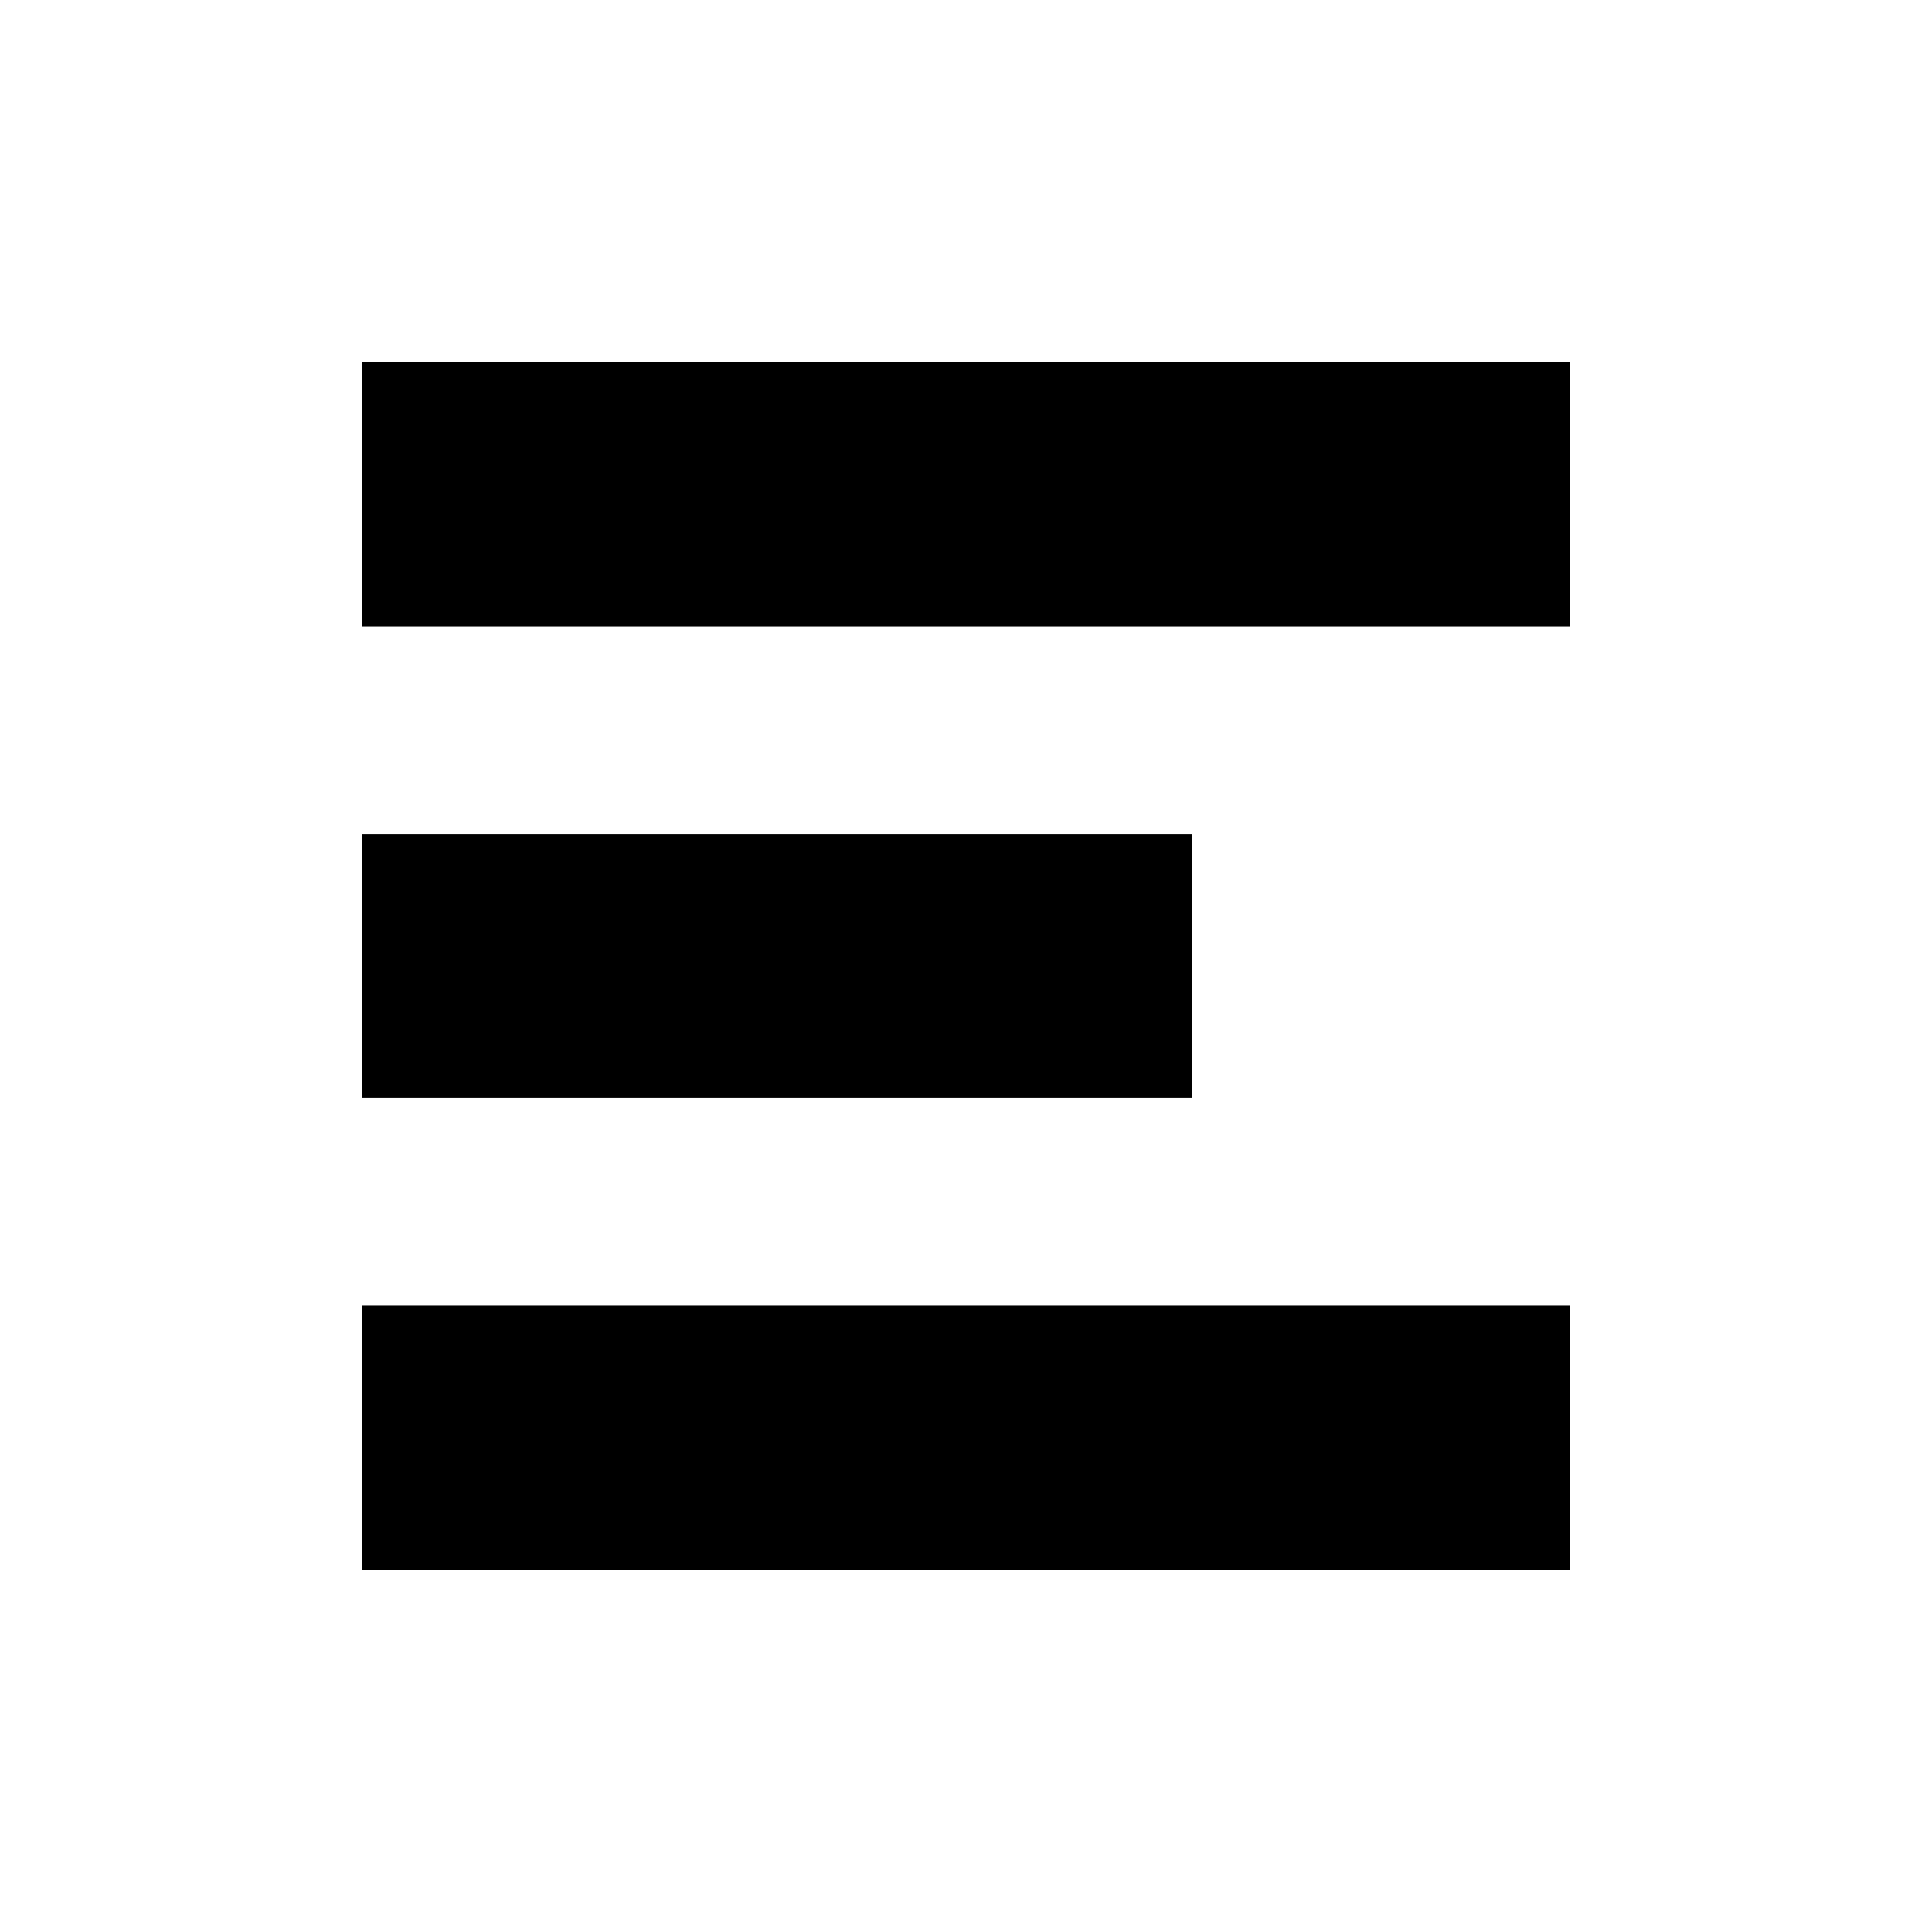
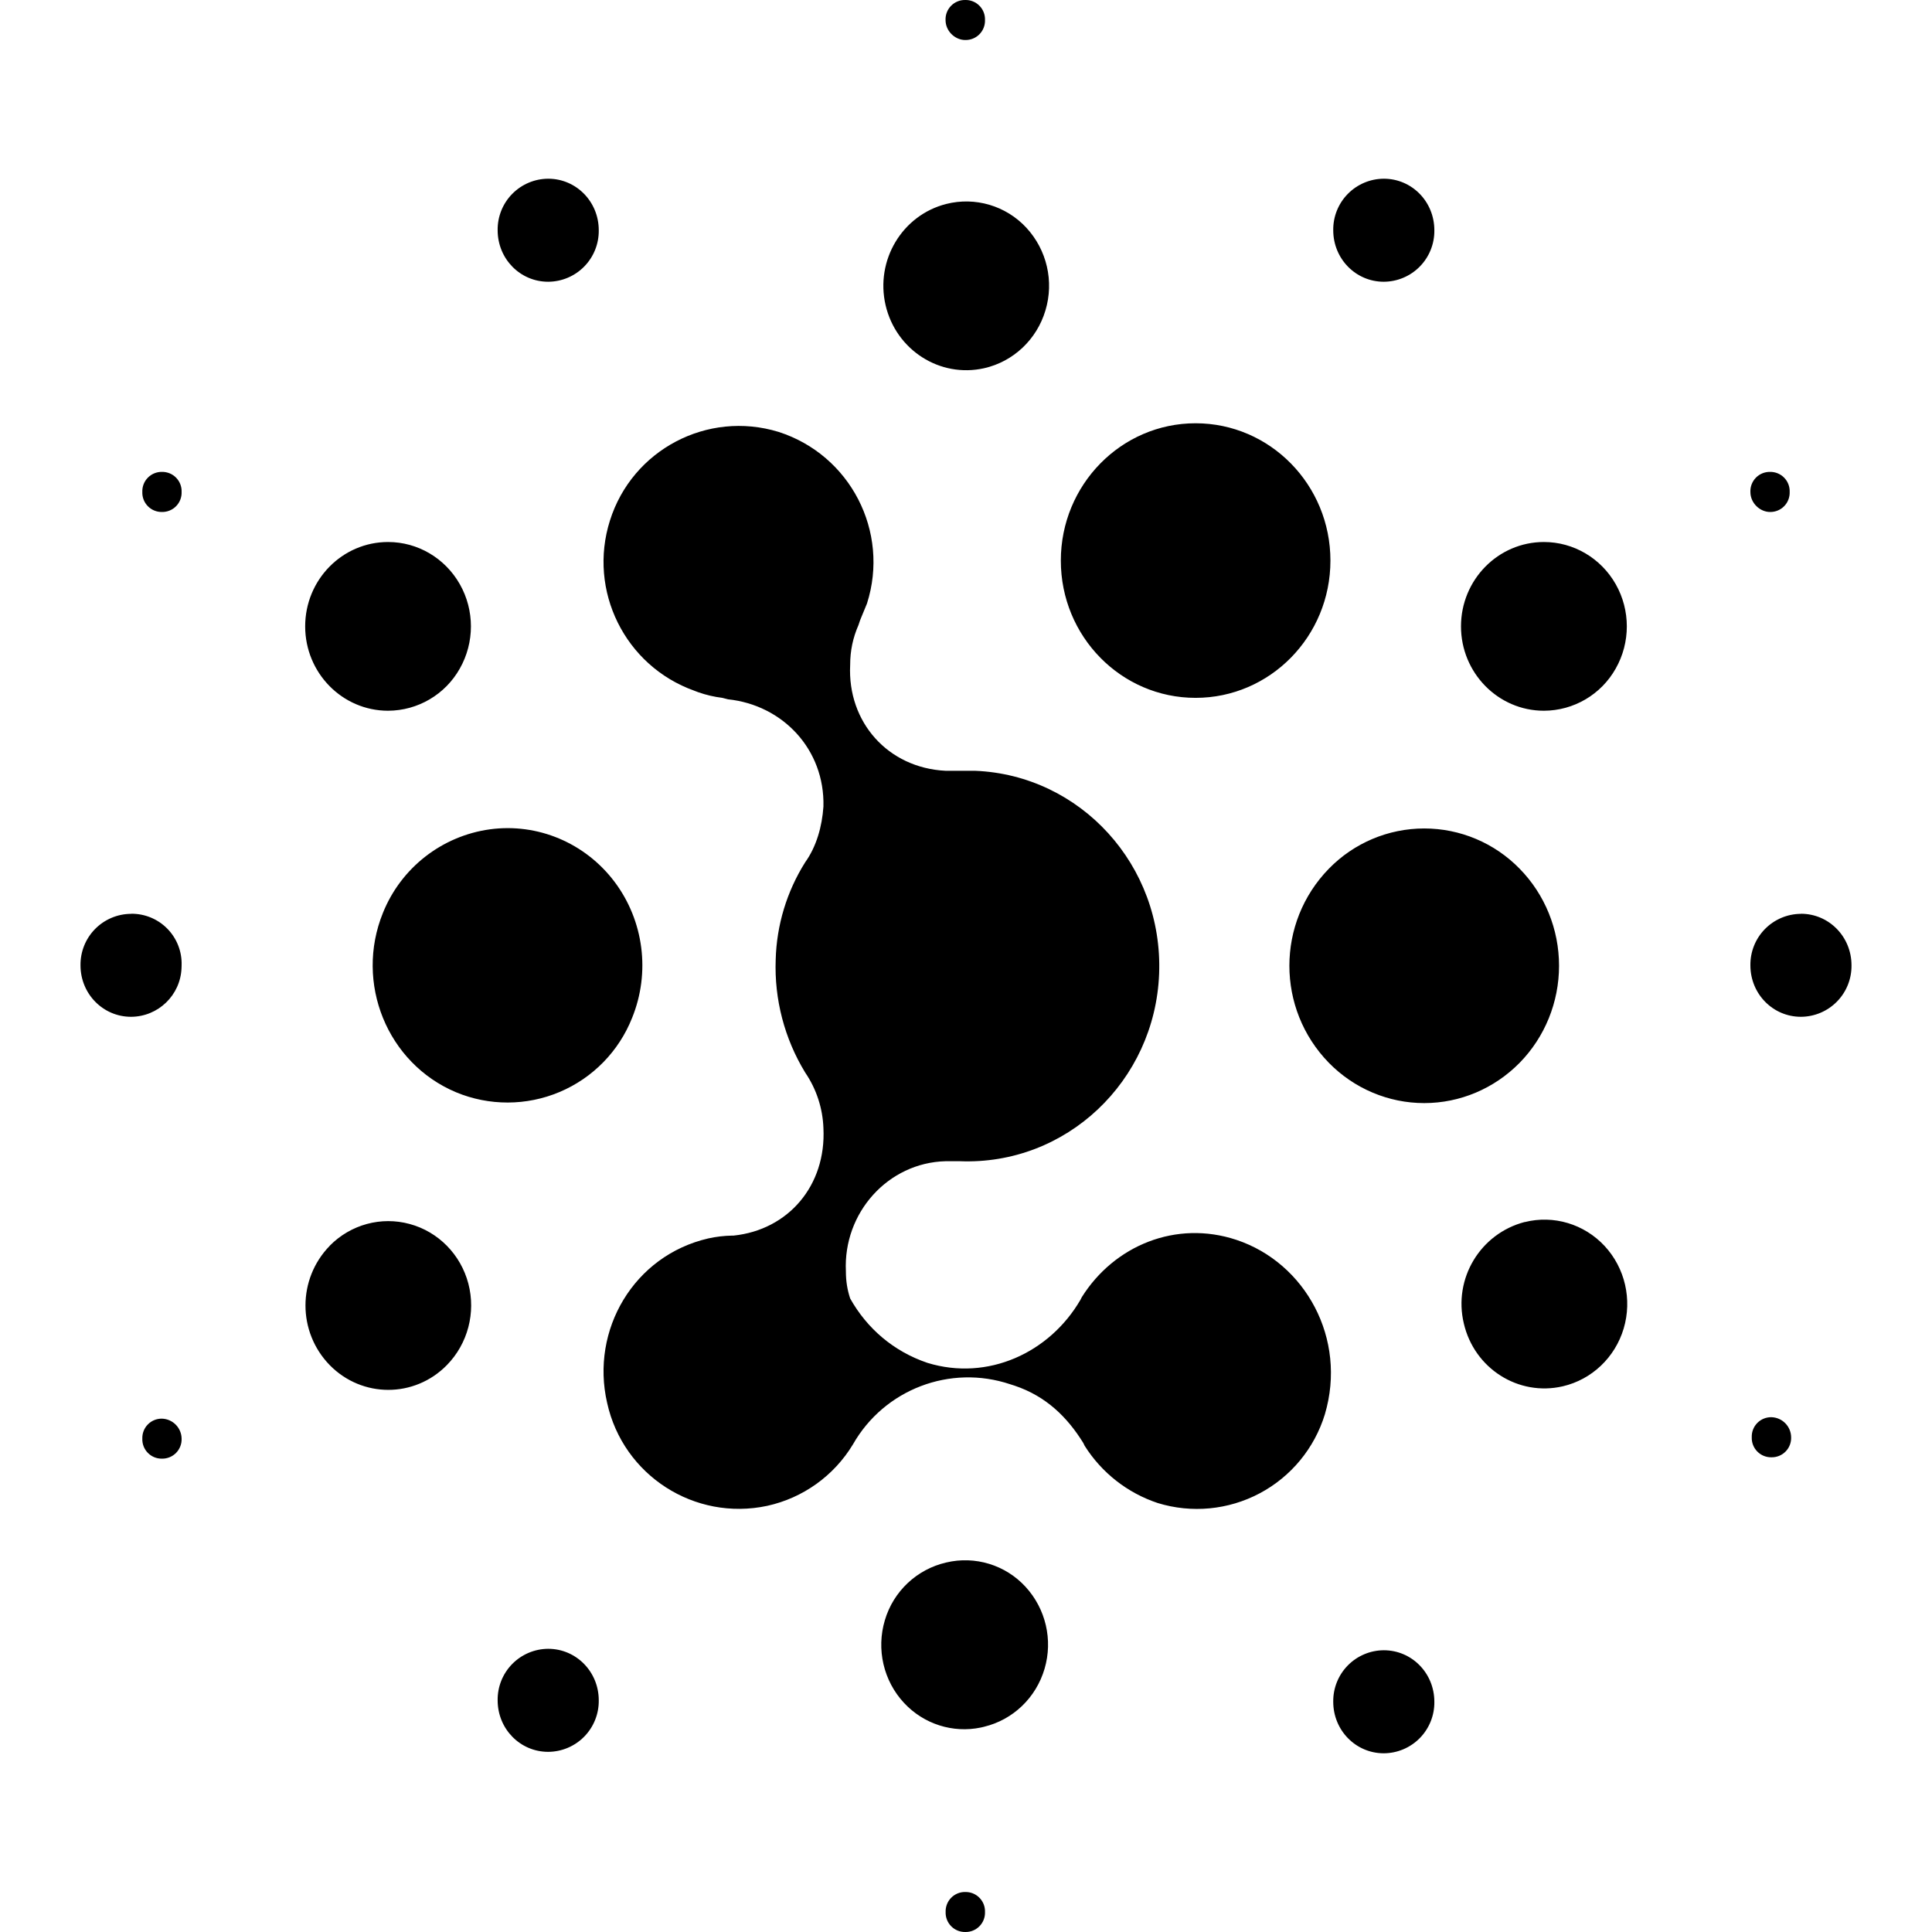
- <svg xmlns="http://www.w3.org/2000/svg" viewBox="0 0 512 512">
-   <rect width="512" height="512" fill="#fff" />
-   <rect x="96" y="96" width="320" height="70" fill="#000" />
-   <rect x="96" y="221" width="220" height="70" fill="#000" />
-   <rect x="96" y="346" width="320" height="70" fill="#000" />
+ <svg xmlns="http://www.w3.org/2000/svg" viewBox="0 0 24 24" width="1024" height="1024" fill="#000" fill-rule="evenodd">
+   <rect width="24" height="24" fill="#fff" />
+   <path d="M11.991 23.503a.24.24 0 00-.244.248.24.24 0 00.244.249.24.24 0 00.245-.249.24.24 0 00-.22-.247l-.025-.001zM9.671 5.365a1.697 1.697 0 011.099 2.132l-.071.172-.016.04-.018.054c-.07.16-.104.32-.104.498-.035.71.47 1.279 1.186 1.314h.366c1.309.053 2.338 1.173 2.286 2.523-.052 1.332-1.152 2.38-2.478 2.327h-.174c-.715.018-1.274.64-1.239 1.368 0 .124.018.23.053.337.209.373.54.658.96.8.75.23 1.517-.125 1.9-.782l.018-.035c.402-.64 1.17-.96 1.92-.711.854.284 1.378 1.226 1.099 2.167a1.661 1.661 0 01-2.077 1.102 1.711 1.711 0 01-.907-.711l-.017-.035c-.2-.323-.463-.58-.851-.711l-.056-.018a1.646 1.646 0 00-1.954.746 1.66 1.66 0 01-1.065.764 1.677 1.677 0 01-1.989-1.279c-.209-.906.332-1.83 1.257-2.043a1.51 1.51 0 01.296-.035h.018c.68-.071 1.151-.622 1.116-1.333a1.307 1.307 0 00-.227-.693 2.515 2.515 0 01-.366-1.403 2.39 2.39 0 01.366-1.208c.14-.195.21-.444.227-.693.018-.71-.506-1.261-1.186-1.332l-.07-.018a1.43 1.43 0 01-.299-.07l-.05-.019a1.7 1.7 0 01-1.047-2.114 1.68 1.68 0 012.094-1.101zm-5.575 10.11c.26-.264.639-.367.994-.27.355.096.633.379.728.74.095.362-.007.748-.267 1.013-.402.41-1.053.41-1.455 0a1.062 1.062 0 010-1.482zm14.845-.294c.359-.09.738.024.992.297.254.274.344.665.237 1.025-.107.36-.396.634-.756.718-.551.128-1.1-.22-1.23-.781a1.05 1.05 0 01.757-1.26zm-.064-4.39c.314.32.49.753.49 1.206 0 .452-.176.886-.49 1.206-.315.32-.74.5-1.185.5-.444 0-.87-.18-1.184-.5a1.727 1.727 0 010-2.412 1.654 1.654 0 012.369 0zm-11.243.163c.364.484.447 1.128.218 1.691a1.665 1.665 0 01-2.188.923c-.855-.36-1.26-1.358-.907-2.228a1.68 1.68 0 011.33-1.038c.593-.08 1.183.169 1.547.652zm11.545-4.221c.368 0 .708.2.892.524.184.324.184.724 0 1.048a1.026 1.026 0 01-.892.524c-.568 0-1.03-.47-1.03-1.048 0-.579.462-1.048 1.03-1.048zm-14.358 0c.368 0 .707.2.891.524.184.324.184.724 0 1.048a1.026 1.026 0 01-.891.524c-.569 0-1.03-.47-1.03-1.048 0-.579.461-1.048 1.03-1.048zm10.031-1.475c.925 0 1.675.764 1.675 1.706s-.75 1.705-1.675 1.705-1.674-.763-1.674-1.705c0-.942.75-1.706 1.674-1.706zm-2.626-.684c.362-.082.653-.356.761-.718a1.062 1.062 0 00-.238-1.028 1.017 1.017 0 00-.996-.294c-.547.14-.881.7-.752 1.257.13.558.675.907 1.225.783zm0 16.876c.359-.087.644-.36.75-.72a1.062 1.062 0 00-.237-1.019 1.018 1.018 0 00-.985-.301 1.037 1.037 0 00-.762.717c-.108.361-.017.754.239 1.028.245.263.606.377.953.305l.043-.01zM17.19 3.5a.631.631 0 00.628-.64c0-.355-.279-.64-.628-.64a.631.631 0 00-.628.64c0 .355.28.64.628.64zm-10.38 0a.631.631 0 00.628-.64c0-.355-.28-.64-.628-.64a.631.631 0 00-.628.64c0 .355.279.64.628.64zm-5.182 7.852a.631.631 0 00-.628.64c0 .354.28.639.628.639a.63.63 0 00.627-.606l.001-.034a.62.62 0 00-.628-.64zm5.182 9.13a.631.631 0 00-.628.64c0 .355.279.64.628.64a.631.631 0 00.628-.64c0-.355-.28-.64-.628-.64zm10.38.018a.631.631 0 00-.628.64c0 .355.28.64.628.64a.631.631 0 00.628-.64c0-.355-.279-.64-.628-.64zm5.182-9.148a.631.631 0 00-.628.64c0 .354.279.639.628.639a.631.631 0 00.628-.64c0-.355-.28-.64-.628-.64zm-.384-4.992a.24.24 0 00.244-.249.24.24 0 00-.244-.249.24.24 0 00-.244.249c0 .142.122.249.244.249zM11.991.497a.24.24 0 00.245-.248A.24.24 0 0011.99 0a.24.24 0 00-.244.249c0 .133.108.236.223.247l.021.001zM2.011 6.36a.24.24 0 00.245-.249.24.24 0 00-.244-.249.24.24 0 00-.244.249.24.24 0 00.244.249zm0 11.263a.24.24 0 00-.243.248.24.24 0 00.244.249.24.24 0 00.244-.249.252.252 0 00-.244-.248zm19.995-.018a.24.24 0 00-.245.248.24.24 0 00.245.25.24.24 0 00.244-.25.252.252 0 00-.244-.248z" fill="#000" />
</svg>
